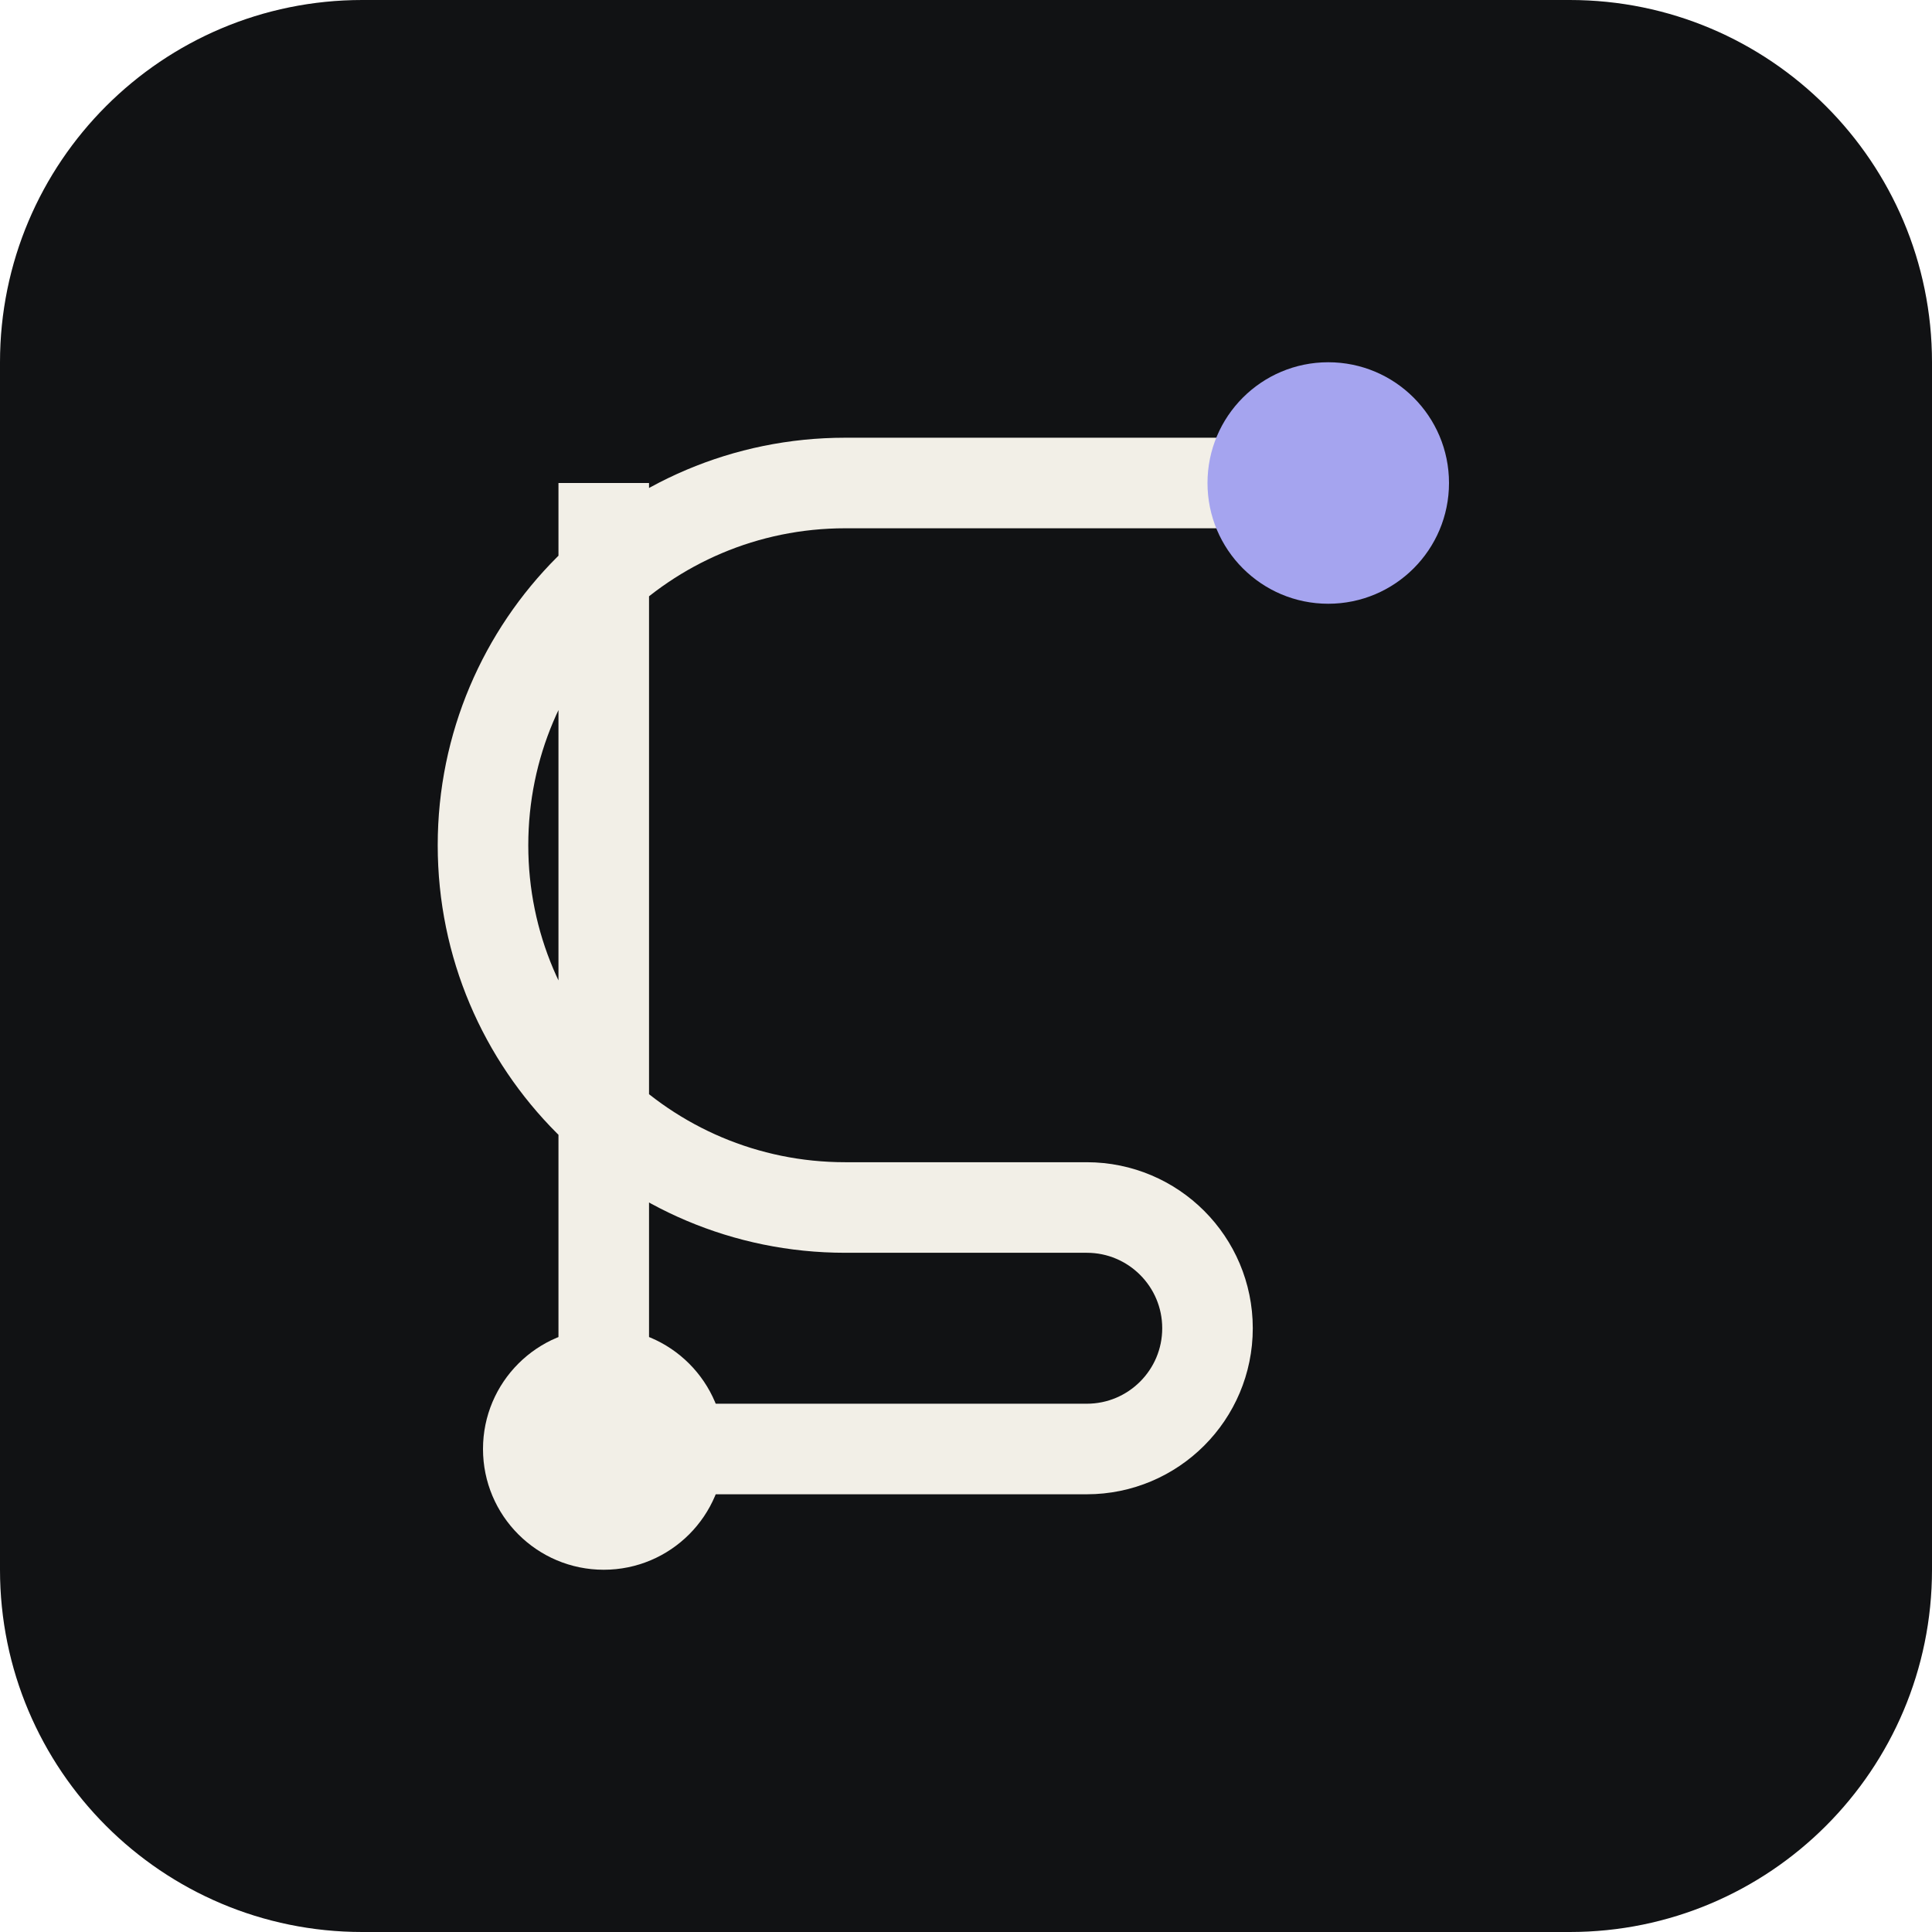
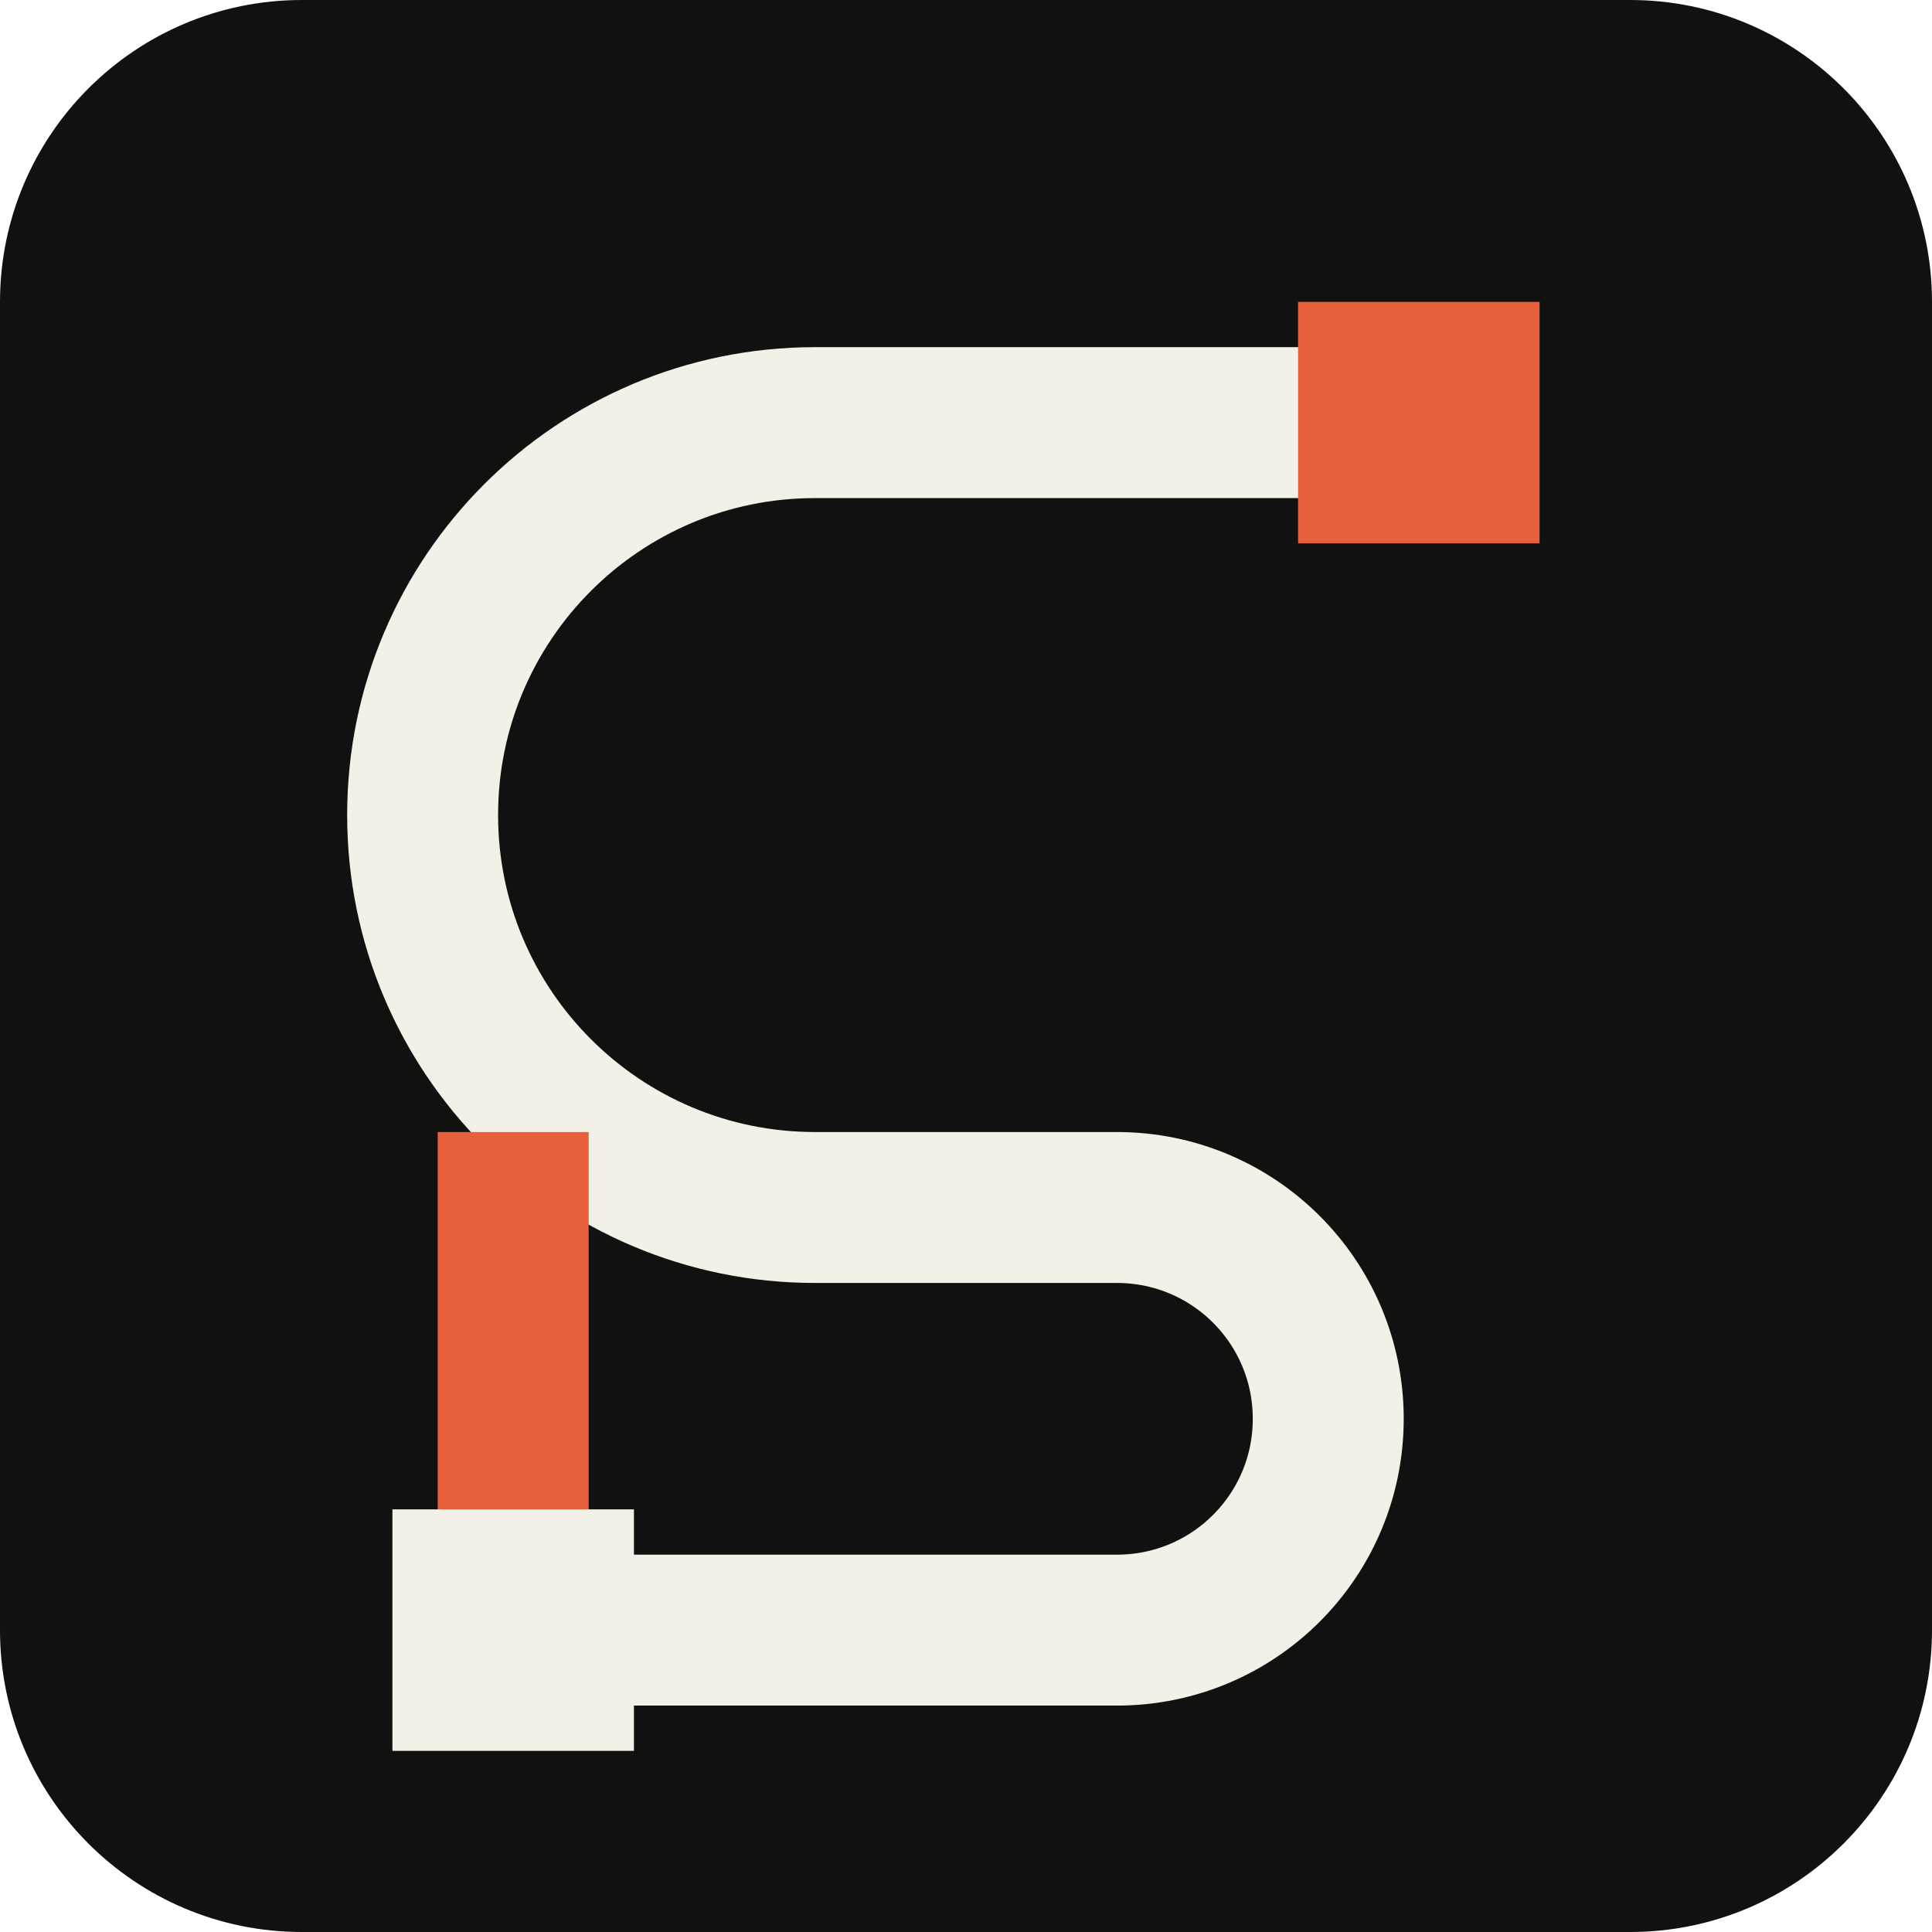
<svg xmlns="http://www.w3.org/2000/svg" viewBox="0 0 64 64">
-   <rect width="64" height="64" rx="12" fill="#111214" />
-   <path d="M44 16H28a12 12 0 0 0 0 24h8a4 4 0 0 1 0 8H20M20 48V16" fill="none" stroke="#f2efe7" stroke-width="3" />
-   <circle cx="44" cy="16" r="4" fill="#a5a4ef" />
-   <circle cx="20" cy="48" r="4" fill="#f2efe7" />
+   <rect width="64" height="64" rx="10" fill="#111210" />
+   <path d="M47 14H27c-7.18 0-13 5.82-13 13s5.82 13 13 13h10c3.87 0 7 3.13 7 7s-3.13 7-7 7H17" fill="none" stroke="#f3f0e7" stroke-width="5" stroke-linecap="square" />
+   <path d="M17 54V40" fill="none" stroke="#e85f3b" stroke-width="5" stroke-linecap="square" />
+   <rect x="43" y="10" width="8" height="8" fill="#e85f3b" />
+   <rect x="13" y="50" width="8" height="8" fill="#f3f0e7" />
</svg>
